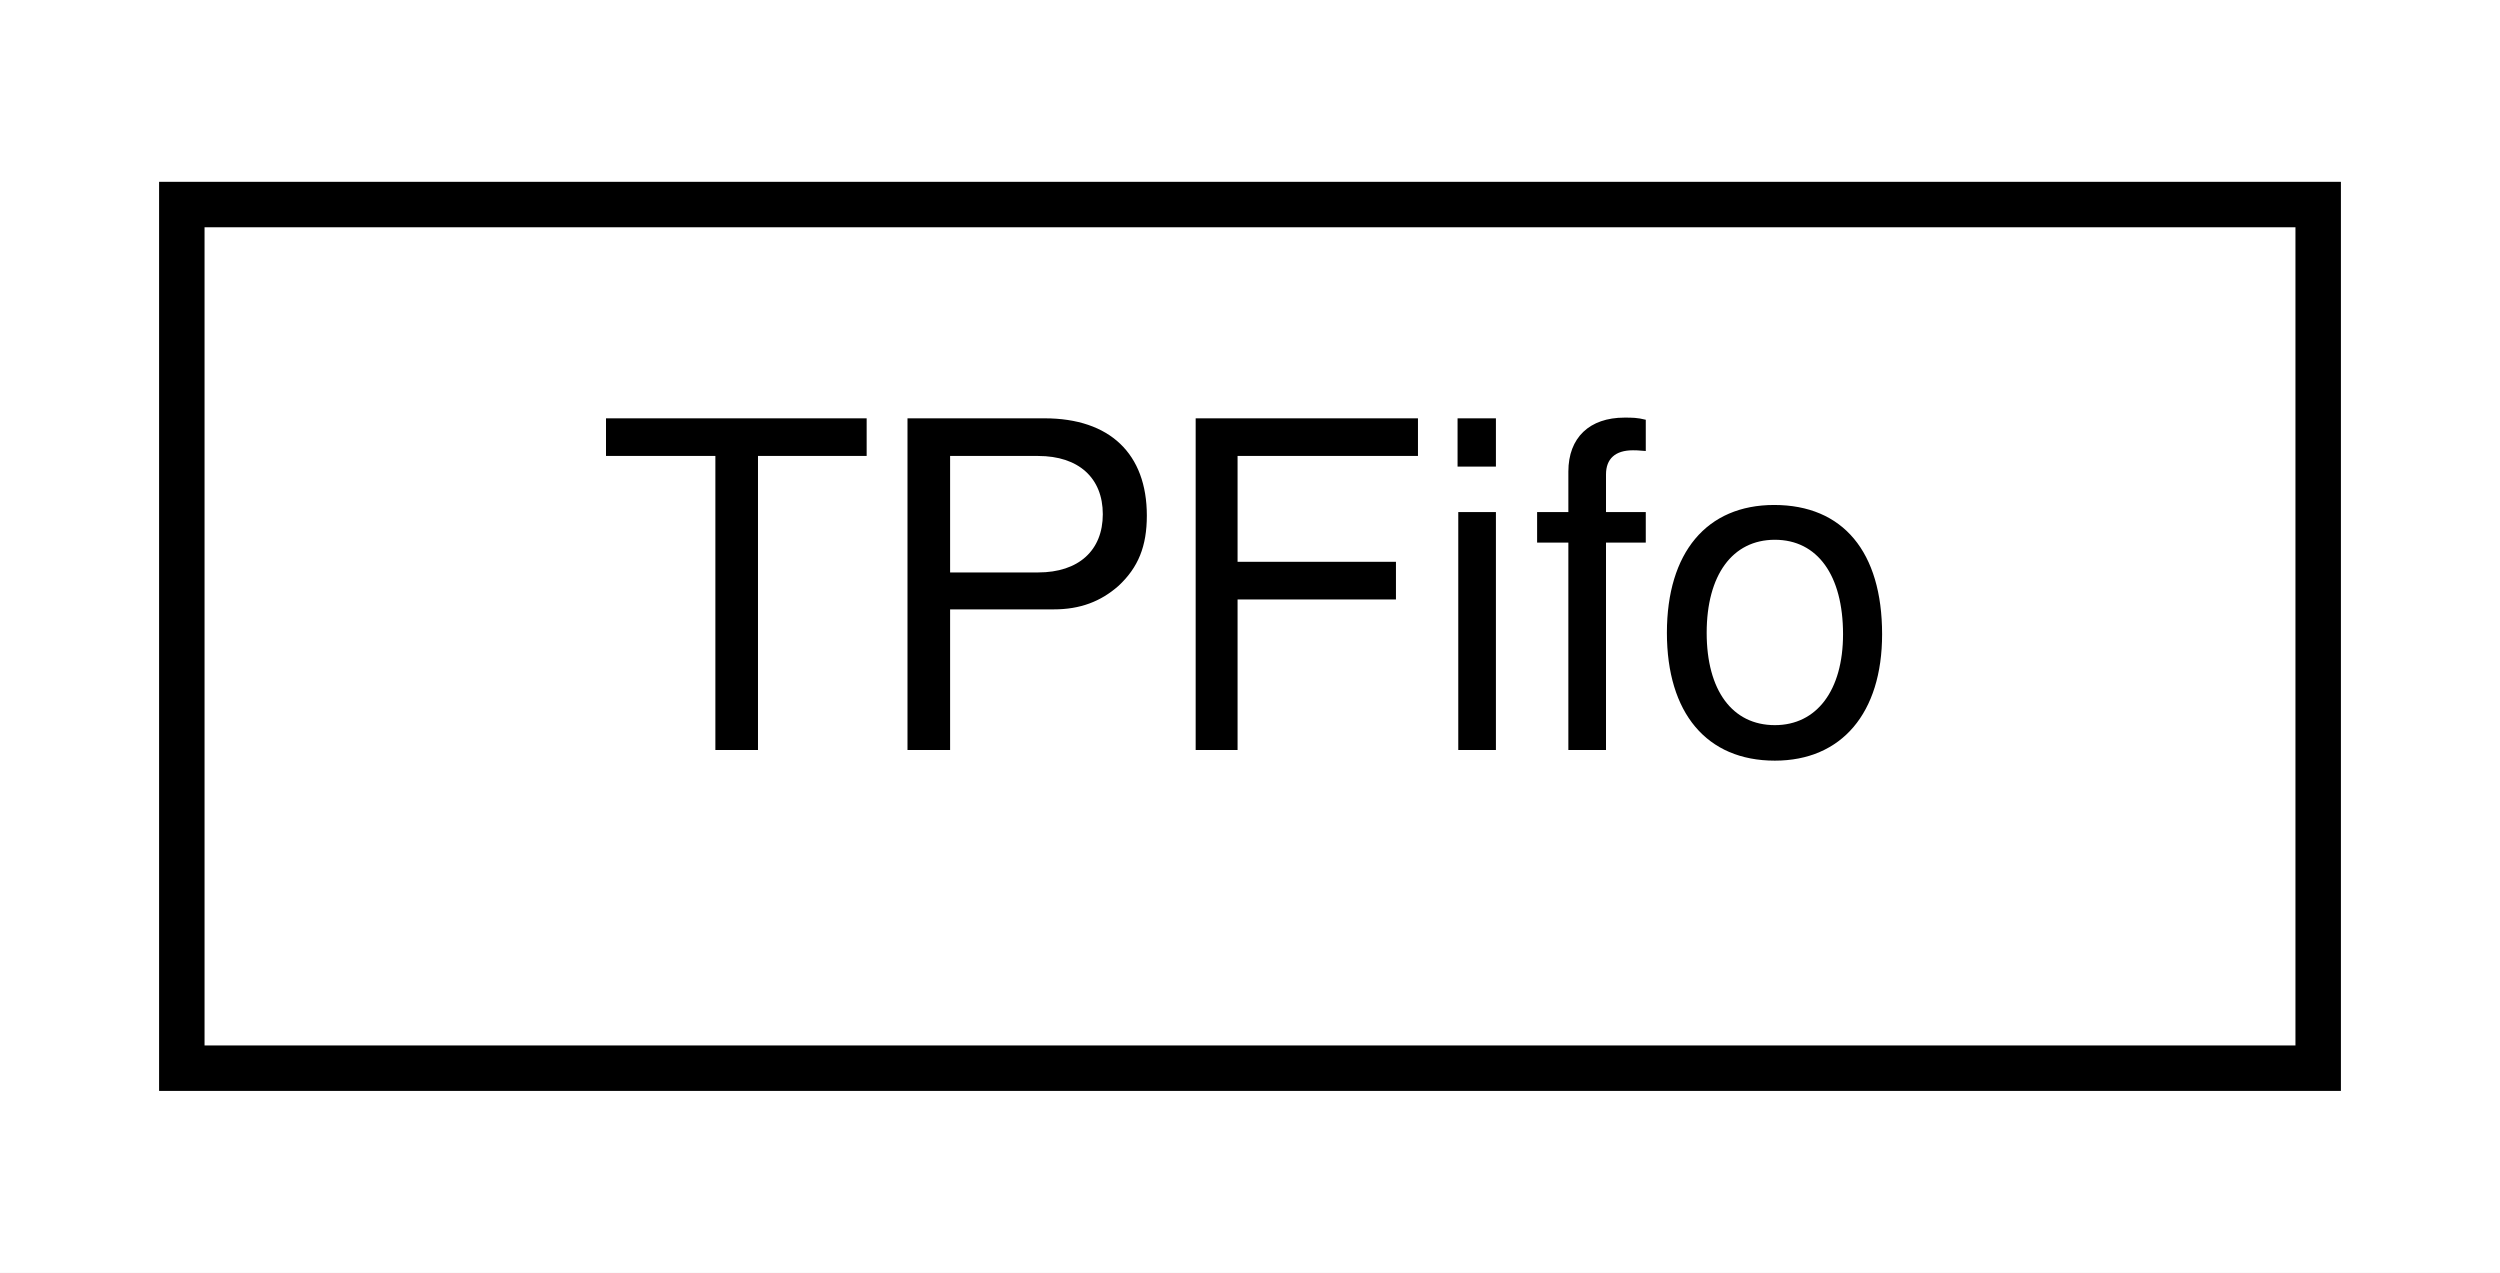
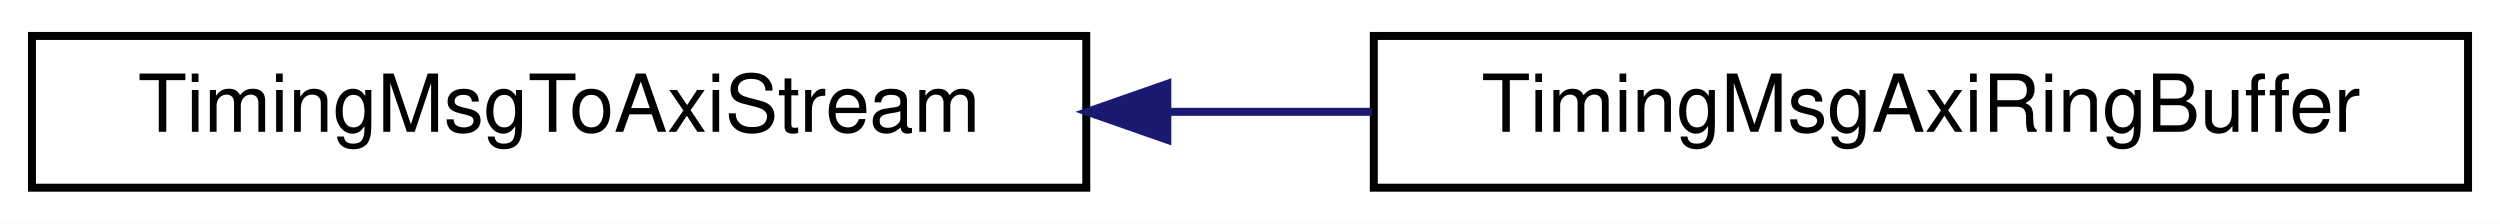
- <svg xmlns="http://www.w3.org/2000/svg" xmlns:xlink="http://www.w3.org/1999/xlink" width="55pt" height="28pt" viewBox="0.00 0.00 55.00 28.00">
+ <svg xmlns="http://www.w3.org/2000/svg" xmlns:xlink="http://www.w3.org/1999/xlink" width="313pt" height="28pt" viewBox="0.00 0.00 313.00 28.00">
  <g id="graph0" class="graph" transform="scale(1 1) rotate(0) translate(4 24)">
-     <polygon fill="white" stroke="transparent" points="-4,4 -4,-24 51,-24 51,4 -4,4" />
+     <polygon fill="white" stroke="transparent" points="-4,4 -4,-24 309,-24 309,4 -4,4" />
    <g id="node1" class="node">
      <g id="a_node1">
-         <a xlink:href="classTPFifo.html" target="_top" xlink:title=" ">
-           <polygon fill="white" stroke="black" points="0,-0.5 0,-19.5 47,-19.5 47,-0.5 0,-0.5" />
-           <text text-anchor="middle" x="23.5" y="-7.5" font-family="Helvetica,sans-Serif" font-size="10.00">TPFifo</text>
+         <a xlink:href="classTimingMsgToAxiStream.html" target="_top" xlink:title=" ">
+           <polygon fill="white" stroke="black" points="0,-0.5 0,-19.5 132,-19.5 132,-0.5 0,-0.5" />
+           <text text-anchor="middle" x="66" y="-7.5" font-family="Helvetica,sans-Serif" font-size="10.00">TimingMsgToAxiStream</text>
        </a>
      </g>
    </g>
+     <g id="node2" class="node">
+       <g id="a_node2">
+         <a xlink:href="classTimingMsgAxiRingBuffer.html" target="_top" xlink:title=" ">
+           <polygon fill="white" stroke="black" points="168,-0.5 168,-19.5 305,-19.5 305,-0.5 168,-0.5" />
+           <text text-anchor="middle" x="236.5" y="-7.5" font-family="Helvetica,sans-Serif" font-size="10.00">TimingMsgAxiRingBuffer</text>
+         </a>
+       </g>
+     </g>
+     <g id="edge1" class="edge">
+       <path fill="none" stroke="midnightblue" d="M142.37,-10C150.82,-10 159.39,-10 167.74,-10" />
+       <polygon fill="midnightblue" stroke="midnightblue" points="142.15,-6.5 132.15,-10 142.15,-13.5 142.15,-6.5" />
+     </g>
  </g>
</svg>
